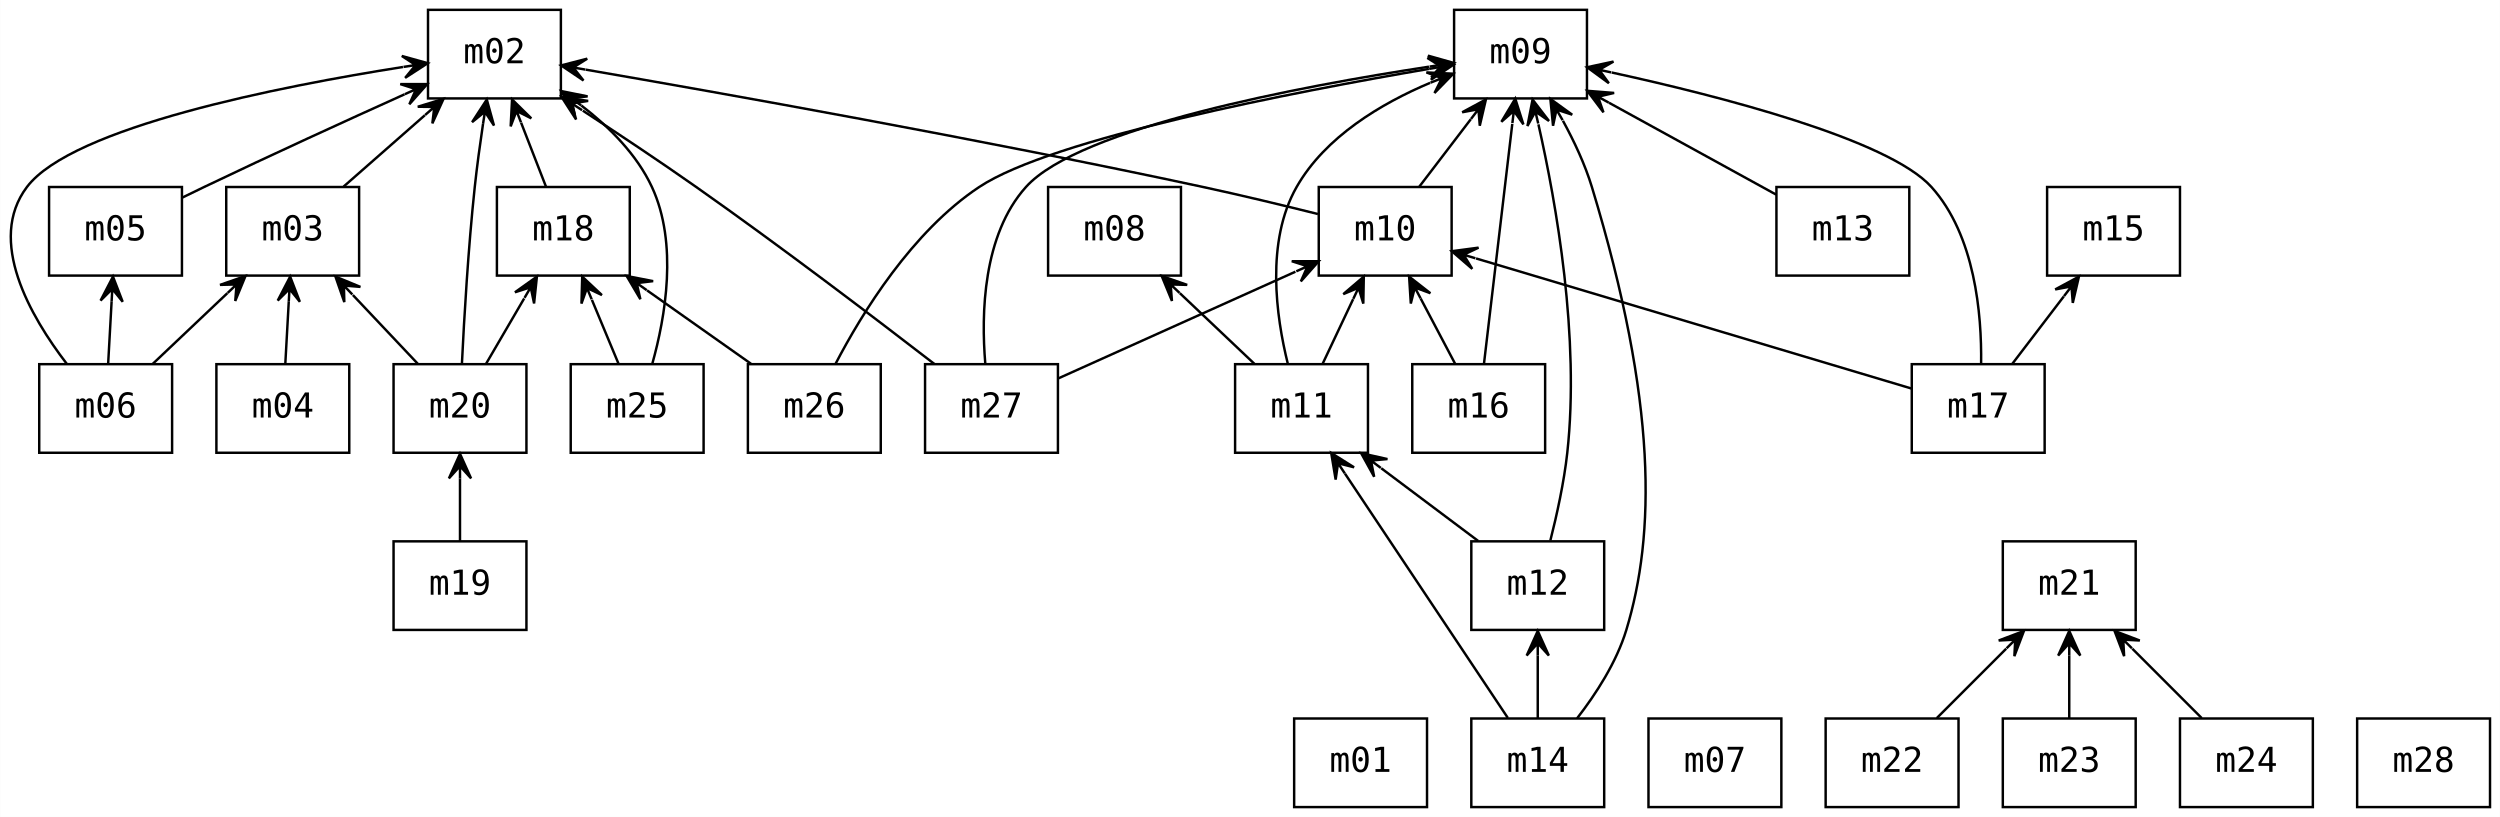
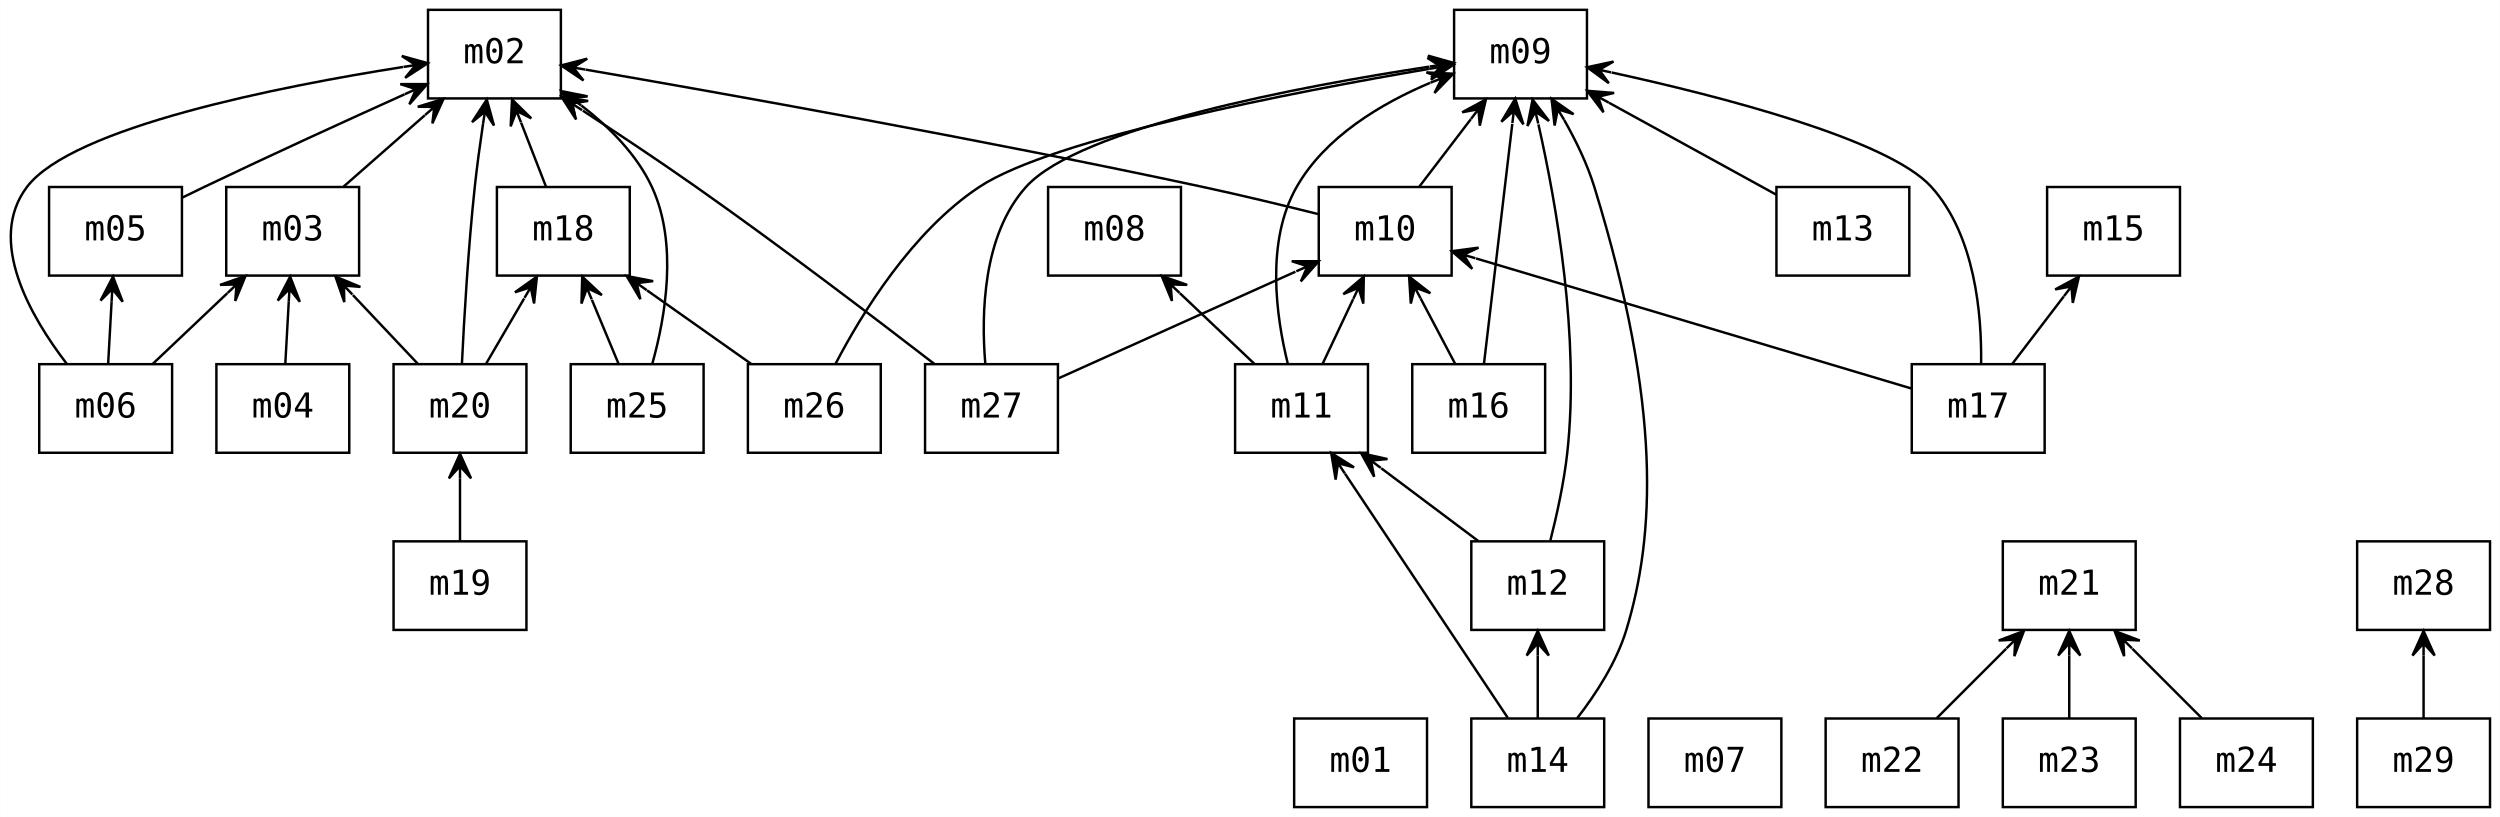
<svg xmlns="http://www.w3.org/2000/svg" width="1016pt" height="332pt" viewBox="0.00 0.00 1015.88 332.00">
  <g id="graph0" class="graph" transform="scale(1 1) rotate(0) translate(4 328)">
    <polygon fill="#ffffff" stroke="transparent" points="-4,4 -4,-328 1011.882,-328 1011.882,4 -4,4" />
    <g id="node1" class="node">
      <polygon fill="none" stroke="#000000" points="575.882,-36 521.882,-36 521.882,0 575.882,0 575.882,-36" />
      <text text-anchor="middle" x="548.882" y="-14.3" font-family="Inconsolata, DejaVu Sans Mono, monospace" font-size="14.00" fill="#000000">m01</text>
    </g>
    <g id="node2" class="node">
      <polygon fill="none" stroke="#000000" points="223.882,-324 169.882,-324 169.882,-288 223.882,-288 223.882,-324" />
      <text text-anchor="middle" x="196.882" y="-302.3" font-family="Inconsolata, DejaVu Sans Mono, monospace" font-size="14.00" fill="#000000">m02</text>
    </g>
    <g id="node3" class="node">
      <polygon fill="none" stroke="#000000" points="141.882,-252 87.882,-252 87.882,-216 141.882,-216 141.882,-252" />
      <text text-anchor="middle" x="114.882" y="-230.3" font-family="Inconsolata, DejaVu Sans Mono, monospace" font-size="14.00" fill="#000000">m03</text>
    </g>
    <g id="edge1" class="edge">
      <path fill="none" stroke="#000000" d="M135.574,-252.169C145.577,-260.952 157.737,-271.629 168.582,-281.151" />
      <polygon fill="#000000" stroke="#000000" points="176.196,-287.837 165.713,-284.621 172.439,-284.538 168.682,-281.239 168.682,-281.239 168.682,-281.239 172.439,-284.538 171.651,-277.858 176.196,-287.837 176.196,-287.837" />
    </g>
    <g id="node4" class="node">
      <polygon fill="none" stroke="#000000" points="137.882,-180 83.882,-180 83.882,-144 137.882,-144 137.882,-180" />
      <text text-anchor="middle" x="110.882" y="-158.3" font-family="Inconsolata, DejaVu Sans Mono, monospace" font-size="14.00" fill="#000000">m04</text>
    </g>
    <g id="edge2" class="edge">
      <path fill="none" stroke="#000000" d="M111.891,-180.169C112.319,-187.869 112.828,-197.026 113.303,-205.583" />
      <polygon fill="#000000" stroke="#000000" points="113.859,-215.587 108.811,-205.852 113.581,-210.594 113.304,-205.602 113.304,-205.602 113.304,-205.602 113.581,-210.594 117.797,-205.352 113.859,-215.587 113.859,-215.587" />
    </g>
    <g id="node5" class="node">
      <polygon fill="none" stroke="#000000" points="69.882,-252 15.882,-252 15.882,-216 69.882,-216 69.882,-252" />
      <text text-anchor="middle" x="42.882" y="-230.3" font-family="Inconsolata, DejaVu Sans Mono, monospace" font-size="14.00" fill="#000000">m05</text>
    </g>
    <g id="edge3" class="edge">
      <path fill="none" stroke="#000000" d="M69.959,-247.664C72.963,-249.142 75.982,-250.612 78.882,-252 106.03,-264.994 136.978,-279.132 160.367,-289.681" />
      <polygon fill="#000000" stroke="#000000" points="169.575,-293.825 158.609,-293.825 165.015,-291.773 160.456,-289.721 160.456,-289.721 160.456,-289.721 165.015,-291.773 162.302,-285.617 169.575,-293.825 169.575,-293.825" />
    </g>
    <g id="node6" class="node">
      <polygon fill="none" stroke="#000000" points="65.882,-180 11.882,-180 11.882,-144 65.882,-144 65.882,-180" />
      <text text-anchor="middle" x="38.882" y="-158.3" font-family="Inconsolata, DejaVu Sans Mono, monospace" font-size="14.00" fill="#000000">m06</text>
    </g>
    <g id="edge4" class="edge">
      <path fill="none" stroke="#000000" d="M23.102,-180.108C8.232,-199.466 -9.511,-230.299 6.882,-252 25.262,-276.332 109.806,-292.919 159.712,-300.778" />
      <polygon fill="#000000" stroke="#000000" points="169.799,-302.322 159.233,-305.257 164.856,-301.566 159.914,-300.809 159.914,-300.809 159.914,-300.809 164.856,-301.566 160.595,-296.361 169.799,-302.322 169.799,-302.322" />
    </g>
    <g id="edge5" class="edge">
      <path fill="none" stroke="#000000" d="M58.06,-180.169C67.241,-188.866 78.382,-199.422 88.359,-208.874" />
      <polygon fill="#000000" stroke="#000000" points="95.71,-215.837 85.356,-212.226 92.08,-212.398 88.45,-208.96 88.45,-208.96 88.45,-208.96 92.08,-212.398 91.545,-205.693 95.71,-215.837 95.71,-215.837" />
    </g>
    <g id="edge6" class="edge">
      <path fill="none" stroke="#000000" d="M39.891,-180.169C40.319,-187.869 40.828,-197.026 41.303,-205.583" />
      <polygon fill="#000000" stroke="#000000" points="41.859,-215.587 36.811,-205.852 41.581,-210.594 41.304,-205.602 41.304,-205.602 41.304,-205.602 41.581,-210.594 45.797,-205.352 41.859,-215.587 41.859,-215.587" />
    </g>
    <g id="node7" class="node">
      <polygon fill="none" stroke="#000000" points="719.882,-36 665.882,-36 665.882,0 719.882,0 719.882,-36" />
      <text text-anchor="middle" x="692.882" y="-14.3" font-family="Inconsolata, DejaVu Sans Mono, monospace" font-size="14.00" fill="#000000">m07</text>
    </g>
    <g id="node8" class="node">
      <polygon fill="none" stroke="#000000" points="475.882,-252 421.882,-252 421.882,-216 475.882,-216 475.882,-252" />
      <text text-anchor="middle" x="448.882" y="-230.3" font-family="Inconsolata, DejaVu Sans Mono, monospace" font-size="14.00" fill="#000000">m08</text>
    </g>
    <g id="node9" class="node">
      <polygon fill="none" stroke="#000000" points="640.882,-324 586.882,-324 586.882,-288 640.882,-288 640.882,-324" />
      <text text-anchor="middle" x="613.882" y="-302.3" font-family="Inconsolata, DejaVu Sans Mono, monospace" font-size="14.00" fill="#000000">m09</text>
    </g>
    <g id="node10" class="node">
      <polygon fill="none" stroke="#000000" points="585.882,-252 531.882,-252 531.882,-216 585.882,-216 585.882,-252" />
      <text text-anchor="middle" x="558.882" y="-230.3" font-family="Inconsolata, DejaVu Sans Mono, monospace" font-size="14.00" fill="#000000">m10</text>
    </g>
    <g id="edge7" class="edge">
      <path fill="none" stroke="#000000" d="M531.55,-241.016C517.622,-244.498 500.393,-248.662 484.882,-252 395.176,-271.306 288.905,-290.214 233.947,-299.701" />
      <polygon fill="#000000" stroke="#000000" points="223.978,-301.416 233.071,-295.286 228.906,-300.568 233.833,-299.721 233.833,-299.721 233.833,-299.721 228.906,-300.568 234.596,-304.155 223.978,-301.416 223.978,-301.416" />
    </g>
    <g id="edge8" class="edge">
      <path fill="none" stroke="#000000" d="M572.761,-252.169C579.095,-260.461 586.72,-270.443 593.674,-279.547" />
      <polygon fill="#000000" stroke="#000000" points="599.816,-287.587 590.17,-282.372 596.781,-283.613 593.746,-279.64 593.746,-279.64 593.746,-279.64 596.781,-283.613 597.322,-276.908 599.816,-287.587 599.816,-287.587" />
    </g>
    <g id="node11" class="node">
      <polygon fill="none" stroke="#000000" points="551.882,-180 497.882,-180 497.882,-144 551.882,-144 551.882,-180" />
      <text text-anchor="middle" x="524.882" y="-158.3" font-family="Inconsolata, DejaVu Sans Mono, monospace" font-size="14.00" fill="#000000">m11</text>
    </g>
    <g id="edge9" class="edge">
      <path fill="none" stroke="#000000" d="M505.704,-180.169C496.523,-188.866 485.381,-199.422 475.404,-208.874" />
      <polygon fill="#000000" stroke="#000000" points="468.054,-215.837 472.218,-205.693 471.683,-212.398 475.313,-208.96 475.313,-208.96 475.313,-208.96 471.683,-212.398 478.408,-212.226 468.054,-215.837 468.054,-215.837" />
    </g>
    <g id="edge10" class="edge">
      <path fill="none" stroke="#000000" d="M519.291,-180.238C514.534,-199.429 510.276,-229.862 522.882,-252 534.521,-272.442 557.284,-285.944 577.13,-294.335" />
      <polygon fill="#000000" stroke="#000000" points="586.577,-298.051 575.624,-298.578 581.924,-296.221 577.271,-294.39 577.271,-294.39 577.271,-294.39 581.924,-296.221 578.919,-290.203 586.577,-298.051 586.577,-298.051" />
    </g>
    <g id="edge11" class="edge">
      <path fill="none" stroke="#000000" d="M533.461,-180.169C537.218,-188.123 541.707,-197.631 545.861,-206.428" />
      <polygon fill="#000000" stroke="#000000" points="550.187,-215.587 541.847,-208.466 548.052,-211.065 545.917,-206.544 545.917,-206.544 545.917,-206.544 548.052,-211.065 549.986,-204.623 550.187,-215.587 550.187,-215.587" />
    </g>
    <g id="node12" class="node">
      <polygon fill="none" stroke="#000000" points="647.882,-108 593.882,-108 593.882,-72 647.882,-72 647.882,-108" />
      <text text-anchor="middle" x="620.882" y="-86.3" font-family="Inconsolata, DejaVu Sans Mono, monospace" font-size="14.00" fill="#000000">m12</text>
    </g>
    <g id="edge12" class="edge">
      <path fill="none" stroke="#000000" d="M626.001,-108.327C628.634,-118.702 631.561,-131.972 632.882,-144 638.018,-190.786 628.475,-245.109 621.15,-277.46" />
      <polygon fill="#000000" stroke="#000000" points="618.775,-287.546 616.687,-276.781 619.921,-282.679 621.067,-277.812 621.067,-277.812 621.067,-277.812 619.921,-282.679 625.447,-278.843 618.775,-287.546 618.775,-287.546" />
    </g>
    <g id="edge13" class="edge">
      <path fill="none" stroke="#000000" d="M596.657,-108.169C584.719,-117.122 570.156,-128.044 557.276,-137.704" />
      <polygon fill="#000000" stroke="#000000" points="549.099,-143.837 554.399,-134.237 553.099,-140.837 557.099,-137.837 557.099,-137.837 557.099,-137.837 553.099,-140.837 559.799,-141.437 549.099,-143.837 549.099,-143.837" />
    </g>
    <g id="node13" class="node">
      <polygon fill="none" stroke="#000000" points="771.882,-252 717.882,-252 717.882,-216 771.882,-216 771.882,-252" />
      <text text-anchor="middle" x="744.882" y="-230.3" font-family="Inconsolata, DejaVu Sans Mono, monospace" font-size="14.00" fill="#000000">m13</text>
    </g>
    <g id="edge14" class="edge">
      <path fill="none" stroke="#000000" d="M717.739,-248.918C698.066,-259.731 671.266,-274.461 649.818,-286.249" />
      <polygon fill="#000000" stroke="#000000" points="640.99,-291.101 647.586,-282.34 645.372,-288.692 649.754,-286.284 649.754,-286.284 649.754,-286.284 645.372,-288.692 651.921,-290.228 640.99,-291.101 640.99,-291.101" />
    </g>
    <g id="node14" class="node">
      <polygon fill="none" stroke="#000000" points="647.882,-36 593.882,-36 593.882,0 647.882,0 647.882,-36" />
      <text text-anchor="middle" x="620.882" y="-14.3" font-family="Inconsolata, DejaVu Sans Mono, monospace" font-size="14.00" fill="#000000">m14</text>
    </g>
    <g id="edge15" class="edge">
-       <path fill="none" stroke="#000000" d="M636.872,-36.083C644.536,-45.963 652.898,-58.844 656.882,-72 668.576,-110.623 669.664,-163.822 642.882,-252 640.096,-261.173 635.679,-270.578 631.124,-278.915" />
-       <polygon fill="#000000" stroke="#000000" points="626.003,-287.805 627.095,-276.894 628.499,-283.473 630.994,-279.14 630.994,-279.14 630.994,-279.14 628.499,-283.473 634.894,-281.387 626.003,-287.805 626.003,-287.805" />
+       <path fill="none" stroke="#000000" d="M636.872,-36.083C644.536,-45.963 652.898,-58.844 656.882,-72 668.432,-110.146 671.497,-162.273 643.882,-252 641.009,-261.334 636.384,-270.86 631.617,-279.261" />
+       <polygon fill="#000000" stroke="#000000" points="626.465,-287.873 627.737,-276.981 629.032,-283.582 631.599,-279.291 631.599,-279.291 631.599,-279.291 629.032,-283.582 635.461,-281.602 626.465,-287.873 626.465,-287.873" />
    </g>
    <g id="edge16" class="edge">
      <path fill="none" stroke="#000000" d="M608.723,-36.238C591.989,-61.34 561.75,-106.698 542.527,-135.533" />
      <polygon fill="#000000" stroke="#000000" points="536.942,-143.91 538.744,-133.094 539.715,-139.75 542.489,-135.59 542.489,-135.59 542.489,-135.59 539.715,-139.75 546.233,-138.086 536.942,-143.91 536.942,-143.91" />
    </g>
    <g id="edge17" class="edge">
      <path fill="none" stroke="#000000" d="M620.882,-36.169C620.882,-43.869 620.882,-53.026 620.882,-61.583" />
      <polygon fill="#000000" stroke="#000000" points="620.882,-71.587 616.382,-61.587 620.882,-66.587 620.882,-61.587 620.882,-61.587 620.882,-61.587 620.882,-66.587 625.382,-61.587 620.882,-71.587 620.882,-71.587" />
    </g>
    <g id="node15" class="node">
      <polygon fill="none" stroke="#000000" points="881.882,-252 827.882,-252 827.882,-216 881.882,-216 881.882,-252" />
      <text text-anchor="middle" x="854.882" y="-230.3" font-family="Inconsolata, DejaVu Sans Mono, monospace" font-size="14.00" fill="#000000">m15</text>
    </g>
    <g id="node16" class="node">
      <polygon fill="none" stroke="#000000" points="623.882,-180 569.882,-180 569.882,-144 623.882,-144 623.882,-180" />
      <text text-anchor="middle" x="596.882" y="-158.3" font-family="Inconsolata, DejaVu Sans Mono, monospace" font-size="14.00" fill="#000000">m16</text>
    </g>
    <g id="edge18" class="edge">
      <path fill="none" stroke="#000000" d="M599.035,-180.238C601.934,-204.799 607.123,-248.753 610.534,-277.646" />
      <polygon fill="#000000" stroke="#000000" points="611.746,-287.91 606.105,-278.507 611.16,-282.945 610.574,-277.979 610.574,-277.979 610.574,-277.979 611.16,-282.945 615.043,-277.452 611.746,-287.91 611.746,-287.91" />
    </g>
    <g id="edge19" class="edge">
      <path fill="none" stroke="#000000" d="M587.293,-180.169C583.05,-188.208 577.97,-197.833 573.286,-206.708" />
      <polygon fill="#000000" stroke="#000000" points="568.6,-215.587 569.288,-204.642 570.934,-211.165 573.268,-206.743 573.268,-206.743 573.268,-206.743 570.934,-211.165 577.247,-208.843 568.6,-215.587 568.6,-215.587" />
    </g>
    <g id="node17" class="node">
      <polygon fill="none" stroke="#000000" points="826.882,-180 772.882,-180 772.882,-144 826.882,-144 826.882,-180" />
      <text text-anchor="middle" x="799.882" y="-158.3" font-family="Inconsolata, DejaVu Sans Mono, monospace" font-size="14.00" fill="#000000">m17</text>
    </g>
    <g id="edge20" class="edge">
      <path fill="none" stroke="#000000" d="M801.065,-180.245C801.343,-200.306 798.62,-232.3 780.882,-252 763.421,-271.391 694.576,-289.006 650.916,-298.542" />
      <polygon fill="#000000" stroke="#000000" points="640.941,-300.676 649.778,-294.184 645.83,-299.63 650.72,-298.584 650.72,-298.584 650.72,-298.584 645.83,-299.63 651.661,-302.984 640.941,-300.676 640.941,-300.676" />
    </g>
    <g id="edge21" class="edge">
      <path fill="none" stroke="#000000" d="M772.705,-170.119C729.377,-183.064 644.575,-208.399 595.794,-222.972" />
      <polygon fill="#000000" stroke="#000000" points="585.96,-225.91 594.253,-218.736 590.75,-224.479 595.541,-223.048 595.541,-223.048 595.541,-223.048 590.75,-224.479 596.83,-227.359 585.96,-225.91 585.96,-225.91" />
    </g>
    <g id="edge22" class="edge">
      <path fill="none" stroke="#000000" d="M813.761,-180.169C820.095,-188.461 827.72,-198.443 834.674,-207.547" />
      <polygon fill="#000000" stroke="#000000" points="840.816,-215.587 831.17,-210.372 837.781,-211.613 834.746,-207.64 834.746,-207.64 834.746,-207.64 837.781,-211.613 838.322,-204.908 840.816,-215.587 840.816,-215.587" />
    </g>
    <g id="node18" class="node">
      <polygon fill="none" stroke="#000000" points="251.882,-252 197.882,-252 197.882,-216 251.882,-216 251.882,-252" />
      <text text-anchor="middle" x="224.882" y="-230.3" font-family="Inconsolata, DejaVu Sans Mono, monospace" font-size="14.00" fill="#000000">m18</text>
    </g>
    <g id="edge23" class="edge">
      <path fill="none" stroke="#000000" d="M217.816,-252.169C214.756,-260.038 211.104,-269.429 207.714,-278.147" />
      <polygon fill="#000000" stroke="#000000" points="204.042,-287.587 203.473,-276.636 205.855,-282.927 207.667,-278.267 207.667,-278.267 207.667,-278.267 205.855,-282.927 211.861,-279.898 204.042,-287.587 204.042,-287.587" />
    </g>
    <g id="node19" class="node">
      <polygon fill="none" stroke="#000000" points="209.882,-108 155.882,-108 155.882,-72 209.882,-72 209.882,-108" />
      <text text-anchor="middle" x="182.882" y="-86.3" font-family="Inconsolata, DejaVu Sans Mono, monospace" font-size="14.00" fill="#000000">m19</text>
    </g>
    <g id="node20" class="node">
      <polygon fill="none" stroke="#000000" points="209.882,-180 155.882,-180 155.882,-144 209.882,-144 209.882,-180" />
      <text text-anchor="middle" x="182.882" y="-158.3" font-family="Inconsolata, DejaVu Sans Mono, monospace" font-size="14.00" fill="#000000">m20</text>
    </g>
    <g id="edge24" class="edge">
      <path fill="none" stroke="#000000" d="M182.882,-108.169C182.882,-115.869 182.882,-125.026 182.882,-133.583" />
      <polygon fill="#000000" stroke="#000000" points="182.882,-143.587 178.382,-133.587 182.882,-138.587 182.882,-133.587 182.882,-133.587 182.882,-133.587 182.882,-138.587 187.382,-133.587 182.882,-143.587 182.882,-143.587" />
    </g>
    <g id="edge25" class="edge">
      <path fill="none" stroke="#000000" d="M183.67,-180.309C184.555,-198.521 186.227,-227.243 188.882,-252 189.777,-260.349 191.011,-269.386 192.241,-277.636" />
      <polygon fill="#000000" stroke="#000000" points="193.773,-287.553 187.799,-278.357 193.01,-282.611 192.247,-277.67 192.247,-277.67 192.247,-277.67 193.01,-282.611 196.694,-276.983 193.773,-287.553 193.773,-287.553" />
    </g>
    <g id="edge26" class="edge">
      <path fill="none" stroke="#000000" d="M165.722,-180.169C157.731,-188.631 148.078,-198.851 139.34,-208.103" />
      <polygon fill="#000000" stroke="#000000" points="132.272,-215.587 135.867,-205.227 135.705,-211.952 139.138,-208.317 139.138,-208.317 139.138,-208.317 135.705,-211.952 142.41,-211.406 132.272,-215.587 132.272,-215.587" />
    </g>
    <g id="edge27" class="edge">
      <path fill="none" stroke="#000000" d="M193.48,-180.169C198.169,-188.208 203.785,-197.833 208.962,-206.708" />
      <polygon fill="#000000" stroke="#000000" points="214.141,-215.587 205.215,-209.216 211.621,-211.268 209.102,-206.949 209.102,-206.949 209.102,-206.949 211.621,-211.268 212.989,-204.681 214.141,-215.587 214.141,-215.587" />
    </g>
    <g id="node21" class="node">
      <polygon fill="none" stroke="#000000" points="863.882,-108 809.882,-108 809.882,-72 863.882,-72 863.882,-108" />
      <text text-anchor="middle" x="836.882" y="-86.3" font-family="Inconsolata, DejaVu Sans Mono, monospace" font-size="14.00" fill="#000000">m21</text>
    </g>
    <g id="node22" class="node">
      <polygon fill="none" stroke="#000000" points="791.882,-36 737.882,-36 737.882,0 791.882,0 791.882,-36" />
      <text text-anchor="middle" x="764.882" y="-14.3" font-family="Inconsolata, DejaVu Sans Mono, monospace" font-size="14.00" fill="#000000">m22</text>
    </g>
    <g id="edge28" class="edge">
      <path fill="none" stroke="#000000" d="M783.05,-36.169C791.597,-44.715 801.938,-55.056 811.262,-64.38" />
      <polygon fill="#000000" stroke="#000000" points="818.468,-71.587 808.215,-67.698 814.933,-68.051 811.397,-64.516 811.397,-64.516 811.397,-64.516 814.933,-68.051 814.579,-61.334 818.468,-71.587 818.468,-71.587" />
    </g>
    <g id="node23" class="node">
      <polygon fill="none" stroke="#000000" points="863.882,-36 809.882,-36 809.882,0 863.882,0 863.882,-36" />
      <text text-anchor="middle" x="836.882" y="-14.3" font-family="Inconsolata, DejaVu Sans Mono, monospace" font-size="14.00" fill="#000000">m23</text>
    </g>
    <g id="edge29" class="edge">
      <path fill="none" stroke="#000000" d="M836.882,-36.169C836.882,-43.869 836.882,-53.026 836.882,-61.583" />
      <polygon fill="#000000" stroke="#000000" points="836.882,-71.587 832.382,-61.587 836.882,-66.587 836.882,-61.587 836.882,-61.587 836.882,-61.587 836.882,-66.587 841.382,-61.587 836.882,-71.587 836.882,-71.587" />
    </g>
    <g id="node24" class="node">
      <polygon fill="none" stroke="#000000" points="935.882,-36 881.882,-36 881.882,0 935.882,0 935.882,-36" />
      <text text-anchor="middle" x="908.882" y="-14.3" font-family="Inconsolata, DejaVu Sans Mono, monospace" font-size="14.00" fill="#000000">m24</text>
    </g>
    <g id="edge30" class="edge">
      <path fill="none" stroke="#000000" d="M890.713,-36.169C882.167,-44.715 871.826,-55.056 862.502,-64.38" />
      <polygon fill="#000000" stroke="#000000" points="855.295,-71.587 859.184,-61.334 858.831,-68.051 862.366,-64.516 862.366,-64.516 862.366,-64.516 858.831,-68.051 865.548,-67.698 855.295,-71.587 855.295,-71.587" />
    </g>
    <g id="node25" class="node">
      <polygon fill="none" stroke="#000000" points="281.882,-180 227.882,-180 227.882,-144 281.882,-144 281.882,-180" />
      <text text-anchor="middle" x="254.882" y="-158.3" font-family="Inconsolata, DejaVu Sans Mono, monospace" font-size="14.00" fill="#000000">m25</text>
    </g>
    <g id="edge31" class="edge">
      <path fill="none" stroke="#000000" d="M261.038,-180.186C266.329,-199.064 271.572,-228.994 260.882,-252 254.72,-265.261 243.52,-276.438 232.192,-285.121" />
      <polygon fill="#000000" stroke="#000000" points="223.991,-290.997 229.499,-281.515 228.055,-288.085 232.12,-285.173 232.12,-285.173 232.12,-285.173 228.055,-288.085 234.741,-288.831 223.991,-290.997 223.991,-290.997" />
    </g>
    <g id="edge32" class="edge">
      <path fill="none" stroke="#000000" d="M247.311,-180.169C244.032,-188.038 240.12,-197.429 236.487,-206.147" />
      <polygon fill="#000000" stroke="#000000" points="232.554,-215.587 232.246,-204.625 234.477,-210.971 236.4,-206.356 236.4,-206.356 236.4,-206.356 234.477,-210.971 240.554,-208.087 232.554,-215.587 232.554,-215.587" />
    </g>
    <g id="node26" class="node">
      <polygon fill="none" stroke="#000000" points="353.882,-180 299.882,-180 299.882,-144 353.882,-144 353.882,-180" />
      <text text-anchor="middle" x="326.882" y="-158.3" font-family="Inconsolata, DejaVu Sans Mono, monospace" font-size="14.00" fill="#000000">m26</text>
    </g>
    <g id="edge33" class="edge">
      <path fill="none" stroke="#000000" d="M335.523,-180.179C346.28,-200.802 366.612,-233.908 393.882,-252 423.668,-271.762 522.084,-290.687 576.643,-299.999" />
      <polygon fill="#000000" stroke="#000000" points="586.615,-301.677 576.007,-304.455 581.684,-300.847 576.754,-300.017 576.754,-300.017 576.754,-300.017 581.684,-300.847 577.501,-295.58 586.615,-301.677 586.615,-301.677" />
    </g>
    <g id="edge34" class="edge">
      <path fill="none" stroke="#000000" d="M301.143,-180.169C288.338,-189.207 272.691,-200.252 258.91,-209.98" />
      <polygon fill="#000000" stroke="#000000" points="250.612,-215.837 256.187,-206.394 254.697,-212.954 258.782,-210.07 258.782,-210.07 258.782,-210.07 254.697,-212.954 261.377,-213.747 250.612,-215.837 250.612,-215.837" />
    </g>
    <g id="node27" class="node">
      <polygon fill="none" stroke="#000000" points="425.882,-180 371.882,-180 371.882,-144 425.882,-144 425.882,-180" />
      <text text-anchor="middle" x="398.882" y="-158.3" font-family="Inconsolata, DejaVu Sans Mono, monospace" font-size="14.00" fill="#000000">m27</text>
    </g>
    <g id="edge35" class="edge">
      <path fill="none" stroke="#000000" d="M375.739,-180.019C351.798,-198.502 313.177,-227.881 278.882,-252 263.987,-262.475 247.244,-273.611 232.789,-283.033" />
      <polygon fill="#000000" stroke="#000000" points="224.121,-288.656 230.061,-279.438 228.316,-285.935 232.511,-283.213 232.511,-283.213 232.511,-283.213 228.316,-285.935 234.96,-286.988 224.121,-288.656 224.121,-288.656" />
    </g>
    <g id="edge36" class="edge">
      <path fill="none" stroke="#000000" d="M396.356,-180.305C394.669,-200.421 395.351,-232.463 412.882,-252 434.555,-276.154 524.772,-292.998 576.673,-300.898" />
      <polygon fill="#000000" stroke="#000000" points="586.819,-302.403 576.267,-305.387 581.873,-301.67 576.928,-300.936 576.928,-300.936 576.928,-300.936 581.873,-301.67 577.588,-296.485 586.819,-302.403 586.819,-302.403" />
    </g>
    <g id="edge37" class="edge">
      <path fill="none" stroke="#000000" d="M426.024,-174.214C452.538,-186.145 493.072,-204.386 522.396,-217.581" />
      <polygon fill="#000000" stroke="#000000" points="531.874,-221.847 520.908,-221.847 527.315,-219.795 522.755,-217.743 522.755,-217.743 522.755,-217.743 527.315,-219.795 524.602,-213.639 531.874,-221.847 531.874,-221.847" />
    </g>
    <g id="node28" class="node">
+       <polygon fill="none" stroke="#000000" points="1007.882,-108 953.882,-108 953.882,-72 1007.882,-72 1007.882,-108" />
+       <text text-anchor="middle" x="980.882" y="-86.3" font-family="Inconsolata, DejaVu Sans Mono, monospace" font-size="14.00" fill="#000000">m28</text>
+     </g>
+     <g id="node29" class="node">
      <polygon fill="none" stroke="#000000" points="1007.882,-36 953.882,-36 953.882,0 1007.882,0 1007.882,-36" />
-       <text text-anchor="middle" x="980.882" y="-14.3" font-family="Inconsolata, DejaVu Sans Mono, monospace" font-size="14.00" fill="#000000">m28</text>
+       <text text-anchor="middle" x="980.882" y="-14.3" font-family="Inconsolata, DejaVu Sans Mono, monospace" font-size="14.00" fill="#000000">m29</text>
+     </g>
+     <g id="edge38" class="edge">
+       <path fill="none" stroke="#000000" d="M980.882,-36.169C980.882,-43.869 980.882,-53.026 980.882,-61.583" />
+       <polygon fill="#000000" stroke="#000000" points="980.882,-71.587 976.382,-61.587 980.882,-66.587 980.882,-61.587 980.882,-61.587 980.882,-61.587 980.882,-66.587 985.382,-61.587 980.882,-71.587 980.882,-71.587" />
    </g>
  </g>
</svg>
